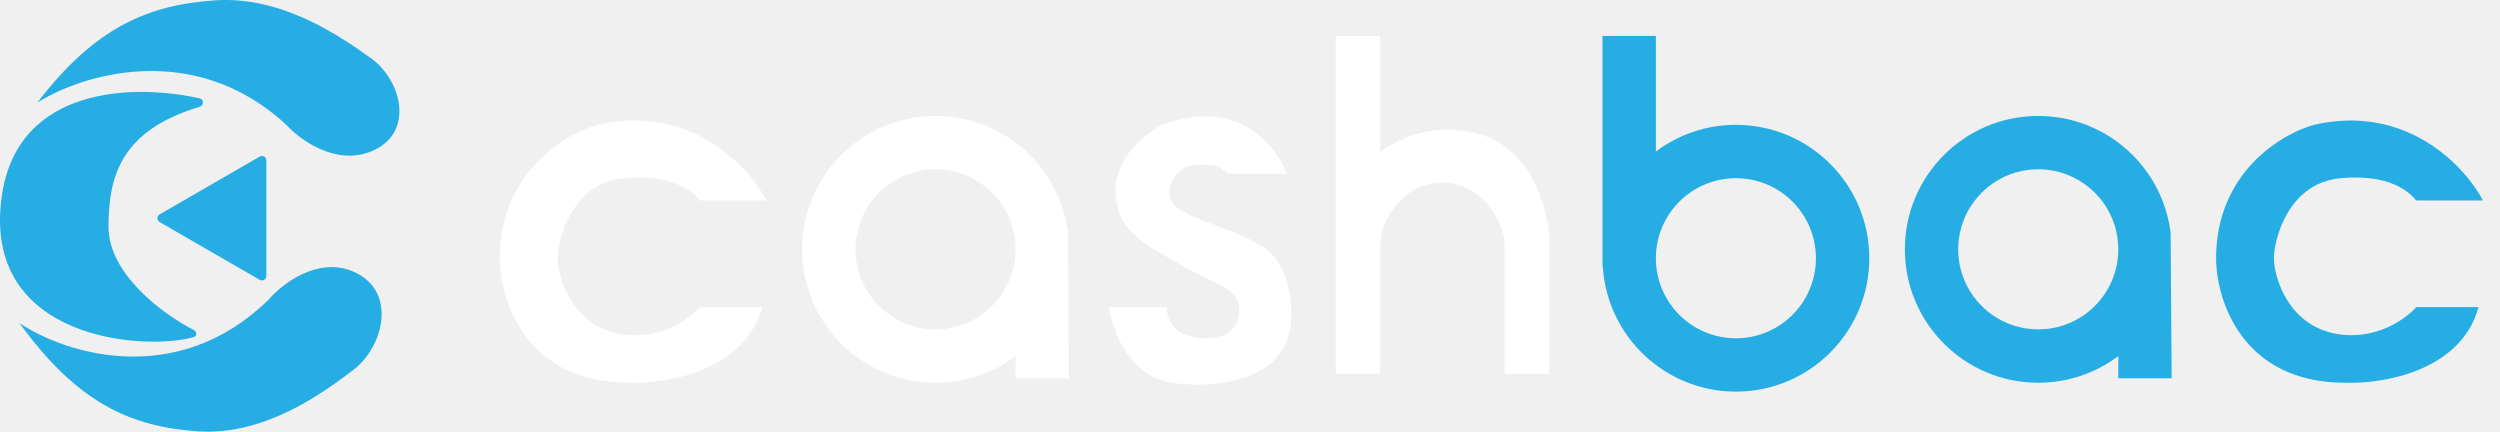
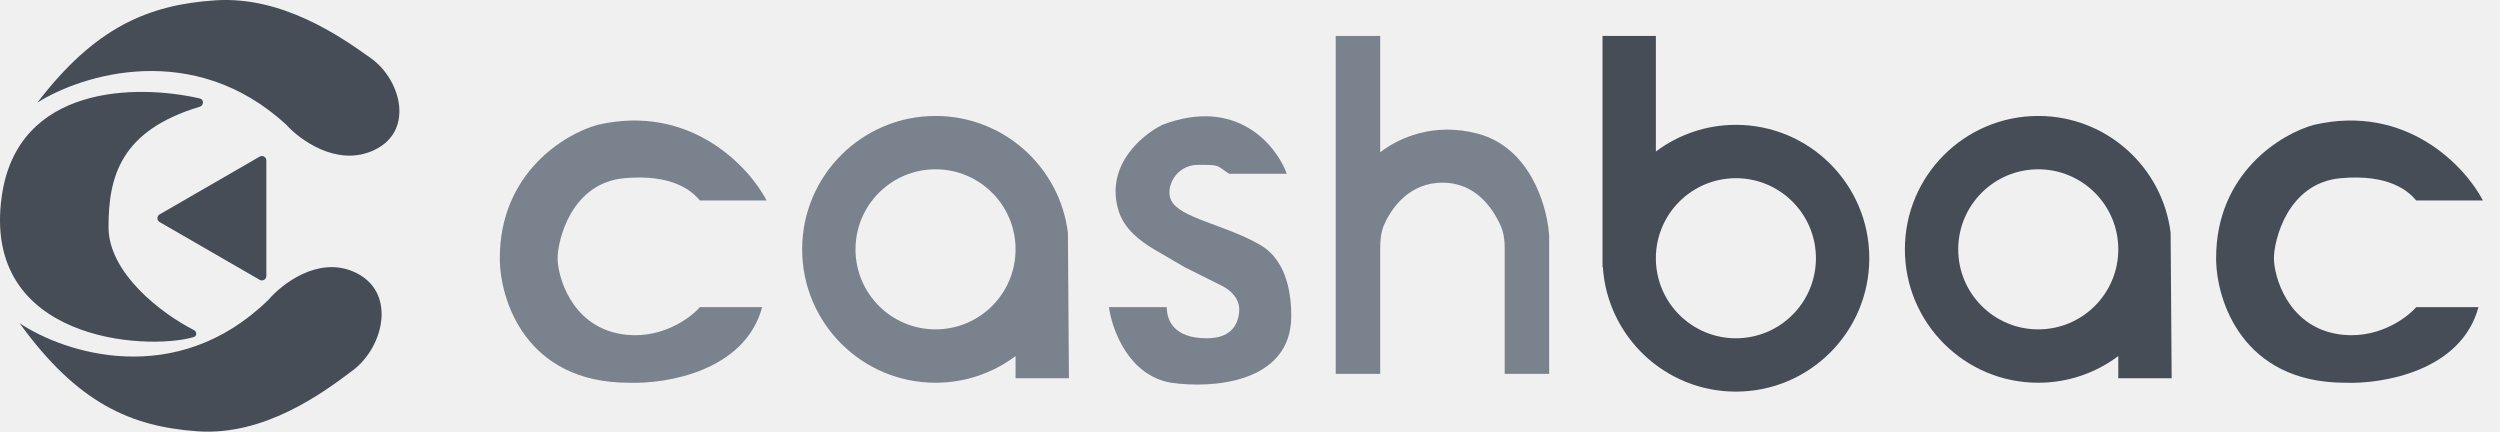
<svg xmlns="http://www.w3.org/2000/svg" width="139" height="24" viewBox="0 0 139 24" fill="none">
-   <path d="M42.622 11.144H38.914C38.502 10.649 37.43 9.661 34.711 9.908C31.756 10.177 31.003 13.369 31.003 14.358C31.003 15.347 31.744 18.066 34.464 18.561C36.639 18.956 38.337 17.737 38.914 17.077H42.375C41.421 20.637 37.033 21.363 34.958 21.28C29.223 21.28 27.789 16.665 27.789 14.358C27.789 9.611 31.415 7.436 33.228 6.941C38.37 5.755 41.633 9.249 42.622 11.144Z" fill="white" />
-   <path d="M138.05 11.144H134.341C133.929 10.649 132.858 9.661 130.139 9.908C127.184 10.177 126.43 13.369 126.43 14.358C126.43 15.347 127.172 18.066 129.891 18.561C132.067 18.956 133.764 17.737 134.341 17.077H137.802C136.848 20.637 132.46 21.363 130.386 21.28C124.65 21.28 123.216 16.665 123.216 14.358C123.216 9.611 126.842 7.436 128.655 6.941C133.797 5.755 137.061 9.249 138.05 11.144Z" fill="#26ADE4" />
-   <path fill-rule="evenodd" clip-rule="evenodd" d="M52.016 6.447C55.801 6.447 58.923 9.282 59.376 12.944V12.992L59.433 21.033H56.466V19.797C55.227 20.728 53.686 21.28 52.016 21.28C47.92 21.28 44.6 17.959 44.6 13.863C44.6 9.767 47.92 6.447 52.016 6.447ZM52.016 9.413C49.559 9.413 47.566 11.406 47.566 13.863C47.566 16.321 49.559 18.313 52.016 18.313C54.474 18.313 56.466 16.321 56.466 13.863C56.466 11.406 54.474 9.413 52.016 9.413Z" fill="white" />
-   <path fill-rule="evenodd" clip-rule="evenodd" d="M113.327 6.447C117.112 6.447 120.234 9.282 120.687 12.944V12.992L120.744 21.033H117.777V19.797C116.538 20.728 114.997 21.28 113.327 21.28C109.231 21.28 105.911 17.959 105.911 13.863C105.911 9.767 109.231 6.447 113.327 6.447ZM113.327 9.413C110.87 9.413 108.877 11.406 108.877 13.863C108.877 16.321 110.87 18.313 113.327 18.313C115.785 18.313 117.777 16.321 117.777 13.863C117.777 11.406 115.785 9.413 113.327 9.413Z" fill="#26ADE4" />
-   <path d="M71.547 9.661H68.333C67.591 9.166 67.839 9.166 66.603 9.166C65.366 9.166 64.769 10.445 65.119 11.144C65.614 12.133 68.086 12.474 70.064 13.616C71.646 14.53 71.794 16.583 71.794 17.572C71.794 21.329 67.344 21.61 65.119 21.28C62.746 20.884 61.823 18.313 61.658 17.077H64.872C64.872 17.819 65.273 18.808 67.097 18.808C68.368 18.808 68.839 18.141 68.901 17.297C68.946 16.689 68.508 16.176 67.962 15.903L65.861 14.852L64.233 13.902C63.351 13.388 62.507 12.715 62.201 11.741C61.434 9.301 63.367 7.57 64.625 6.941C68.778 5.359 70.97 8.095 71.547 9.661Z" fill="white" />
-   <path d="M92.066 8.425C93.306 7.493 94.847 6.941 96.517 6.941C100.613 6.941 103.933 10.262 103.933 14.358C103.932 18.454 100.612 21.774 96.517 21.774C92.587 21.774 89.373 18.718 89.118 14.852H89.1V1.997H92.066V8.425ZM96.517 9.908C94.059 9.908 92.066 11.9 92.066 14.358C92.067 16.816 94.059 18.808 96.517 18.808C98.974 18.808 100.966 16.816 100.966 14.358C100.966 11.901 98.974 9.908 96.517 9.908Z" fill="#26ADE4" />
-   <path d="M76.739 8.468C77.757 7.674 79.717 6.776 82.177 7.436C85.038 8.202 85.986 11.351 86.122 12.97L86.133 13.122V20.786H83.661V13.764C83.661 13.338 83.603 12.912 83.426 12.525C82.958 11.499 81.993 10.155 80.2 10.155C78.427 10.155 77.409 11.469 76.959 12.491C76.78 12.898 76.739 13.347 76.739 13.791V20.786H74.266V1.997H76.739V8.468Z" fill="white" />
-   <path d="M15.922 6.941C10.78 2.195 4.55 4.139 2.078 5.705C5.292 1.502 8.258 0.266 11.966 0.019C15.675 -0.228 18.889 1.997 20.619 3.233C22.35 4.469 23.091 7.436 20.619 8.425C18.642 9.216 16.664 7.765 15.922 6.941Z" fill="#26ADE4" />
-   <path d="M14.933 16.662C9.791 21.68 3.561 19.624 1.089 17.969C4.303 22.412 7.269 23.719 10.978 23.98C14.686 24.241 17.9 21.889 19.63 20.582C21.361 19.276 22.102 16.14 19.63 15.094C17.652 14.258 15.675 15.791 14.933 16.662Z" fill="#26ADE4" />
-   <path d="M8.876 12.347C8.711 12.252 8.711 12.014 8.876 11.919L14.439 8.707C14.604 8.612 14.809 8.731 14.809 8.921L14.809 15.344C14.809 15.535 14.604 15.654 14.439 15.559L8.876 12.347Z" fill="#26ADE4" />
-   <path d="M0.1 10.897C0.985 4.701 7.602 4.672 11.106 5.473C11.35 5.529 11.342 5.865 11.102 5.937C6.691 7.26 6.033 9.834 6.033 12.627C6.033 15.174 8.96 17.427 10.777 18.35C10.959 18.442 10.962 18.686 10.766 18.743C8.13 19.511 -1.054 18.973 0.1 10.897Z" fill="#26ADE4" />
+   <path d="M42.622 11.144H38.914C38.502 10.649 37.43 9.661 34.711 9.908C31.756 10.177 31.003 13.369 31.003 14.358C31.003 15.347 31.744 18.066 34.464 18.561C36.639 18.956 38.337 17.737 38.914 17.077H42.375C41.421 20.637 37.033 21.363 34.958 21.28C29.223 21.28 27.789 16.665 27.789 14.358C27.789 9.611 31.415 7.436 33.228 6.941C38.37 5.755 41.633 9.249 42.622 11.144Z" fill="#7A828D" />
+   <path d="M138.05 11.144H134.341C133.929 10.649 132.858 9.661 130.139 9.908C127.184 10.177 126.43 13.369 126.43 14.358C126.43 15.347 127.172 18.066 129.891 18.561C132.067 18.956 133.764 17.737 134.341 17.077H137.802C136.848 20.637 132.46 21.363 130.386 21.28C124.65 21.28 123.216 16.665 123.216 14.358C123.216 9.611 126.842 7.436 128.655 6.941C133.797 5.755 137.061 9.249 138.05 11.144Z" fill="#464D57" />
+   <path fill-rule="evenodd" clip-rule="evenodd" d="M52.016 6.447C55.801 6.447 58.923 9.282 59.376 12.944V12.992L59.433 21.033H56.466V19.797C55.227 20.728 53.686 21.28 52.016 21.28C47.92 21.28 44.6 17.959 44.6 13.863C44.6 9.767 47.92 6.447 52.016 6.447ZM52.016 9.413C49.559 9.413 47.566 11.406 47.566 13.863C47.566 16.321 49.559 18.313 52.016 18.313C54.474 18.313 56.466 16.321 56.466 13.863C56.466 11.406 54.474 9.413 52.016 9.413Z" fill="#7A828D" />
+   <path fill-rule="evenodd" clip-rule="evenodd" d="M113.327 6.447C117.112 6.447 120.234 9.282 120.687 12.944V12.992L120.744 21.033H117.777V19.797C116.538 20.728 114.997 21.28 113.327 21.28C109.231 21.28 105.911 17.959 105.911 13.863C105.911 9.767 109.231 6.447 113.327 6.447ZM113.327 9.413C110.87 9.413 108.877 11.406 108.877 13.863C108.877 16.321 110.87 18.313 113.327 18.313C115.785 18.313 117.777 16.321 117.777 13.863C117.777 11.406 115.785 9.413 113.327 9.413Z" fill="#464D57" />
+   <path d="M71.547 9.661H68.333C67.591 9.166 67.839 9.166 66.603 9.166C65.366 9.166 64.769 10.445 65.119 11.144C65.614 12.133 68.086 12.474 70.064 13.616C71.646 14.53 71.794 16.583 71.794 17.572C71.794 21.329 67.344 21.61 65.119 21.28C62.746 20.884 61.823 18.313 61.658 17.077H64.872C64.872 17.819 65.273 18.808 67.097 18.808C68.368 18.808 68.839 18.141 68.901 17.297C68.946 16.689 68.508 16.176 67.962 15.903L65.861 14.852L64.233 13.902C63.351 13.388 62.507 12.715 62.201 11.741C61.434 9.301 63.367 7.57 64.625 6.941C68.778 5.359 70.97 8.095 71.547 9.661Z" fill="#7A828D" />
+   <path d="M92.066 8.425C93.306 7.493 94.847 6.941 96.517 6.941C100.613 6.941 103.933 10.262 103.933 14.358C103.932 18.454 100.612 21.774 96.517 21.774C92.587 21.774 89.373 18.718 89.118 14.852H89.1V1.997H92.066V8.425ZM96.517 9.908C94.059 9.908 92.066 11.9 92.066 14.358C92.067 16.816 94.059 18.808 96.517 18.808C98.974 18.808 100.966 16.816 100.966 14.358C100.966 11.901 98.974 9.908 96.517 9.908Z" fill="#464D57" />
+   <path d="M76.739 8.468C77.757 7.674 79.717 6.776 82.177 7.436C85.038 8.202 85.986 11.351 86.122 12.97L86.133 13.122V20.786H83.661V13.764C83.661 13.338 83.603 12.912 83.426 12.525C82.958 11.499 81.993 10.155 80.2 10.155C78.427 10.155 77.409 11.469 76.959 12.491C76.78 12.898 76.739 13.347 76.739 13.791V20.786H74.266V1.997H76.739V8.468Z" fill="#7A828D" />
+   <path d="M15.922 6.941C10.78 2.195 4.55 4.139 2.078 5.705C5.292 1.502 8.258 0.266 11.966 0.019C15.675 -0.228 18.889 1.997 20.619 3.233C22.35 4.469 23.091 7.436 20.619 8.425C18.642 9.216 16.664 7.765 15.922 6.941Z" fill="#464D57" />
+   <path d="M14.933 16.662C9.791 21.68 3.561 19.624 1.089 17.969C4.303 22.412 7.269 23.719 10.978 23.98C14.686 24.241 17.9 21.889 19.63 20.582C21.361 19.276 22.102 16.14 19.63 15.094C17.652 14.258 15.675 15.791 14.933 16.662Z" fill="#464D57" />
+   <path d="M8.876 12.347C8.711 12.252 8.711 12.014 8.876 11.919L14.439 8.707C14.604 8.612 14.809 8.731 14.809 8.921L14.809 15.344C14.809 15.535 14.604 15.654 14.439 15.559L8.876 12.347Z" fill="#464D57" />
+   <path d="M0.1 10.897C0.985 4.701 7.602 4.672 11.106 5.473C11.35 5.529 11.342 5.865 11.102 5.937C6.691 7.26 6.033 9.834 6.033 12.627C6.033 15.174 8.96 17.427 10.777 18.35C10.959 18.442 10.962 18.686 10.766 18.743C8.13 19.511 -1.054 18.973 0.1 10.897Z" fill="#464D57" />
</svg>
